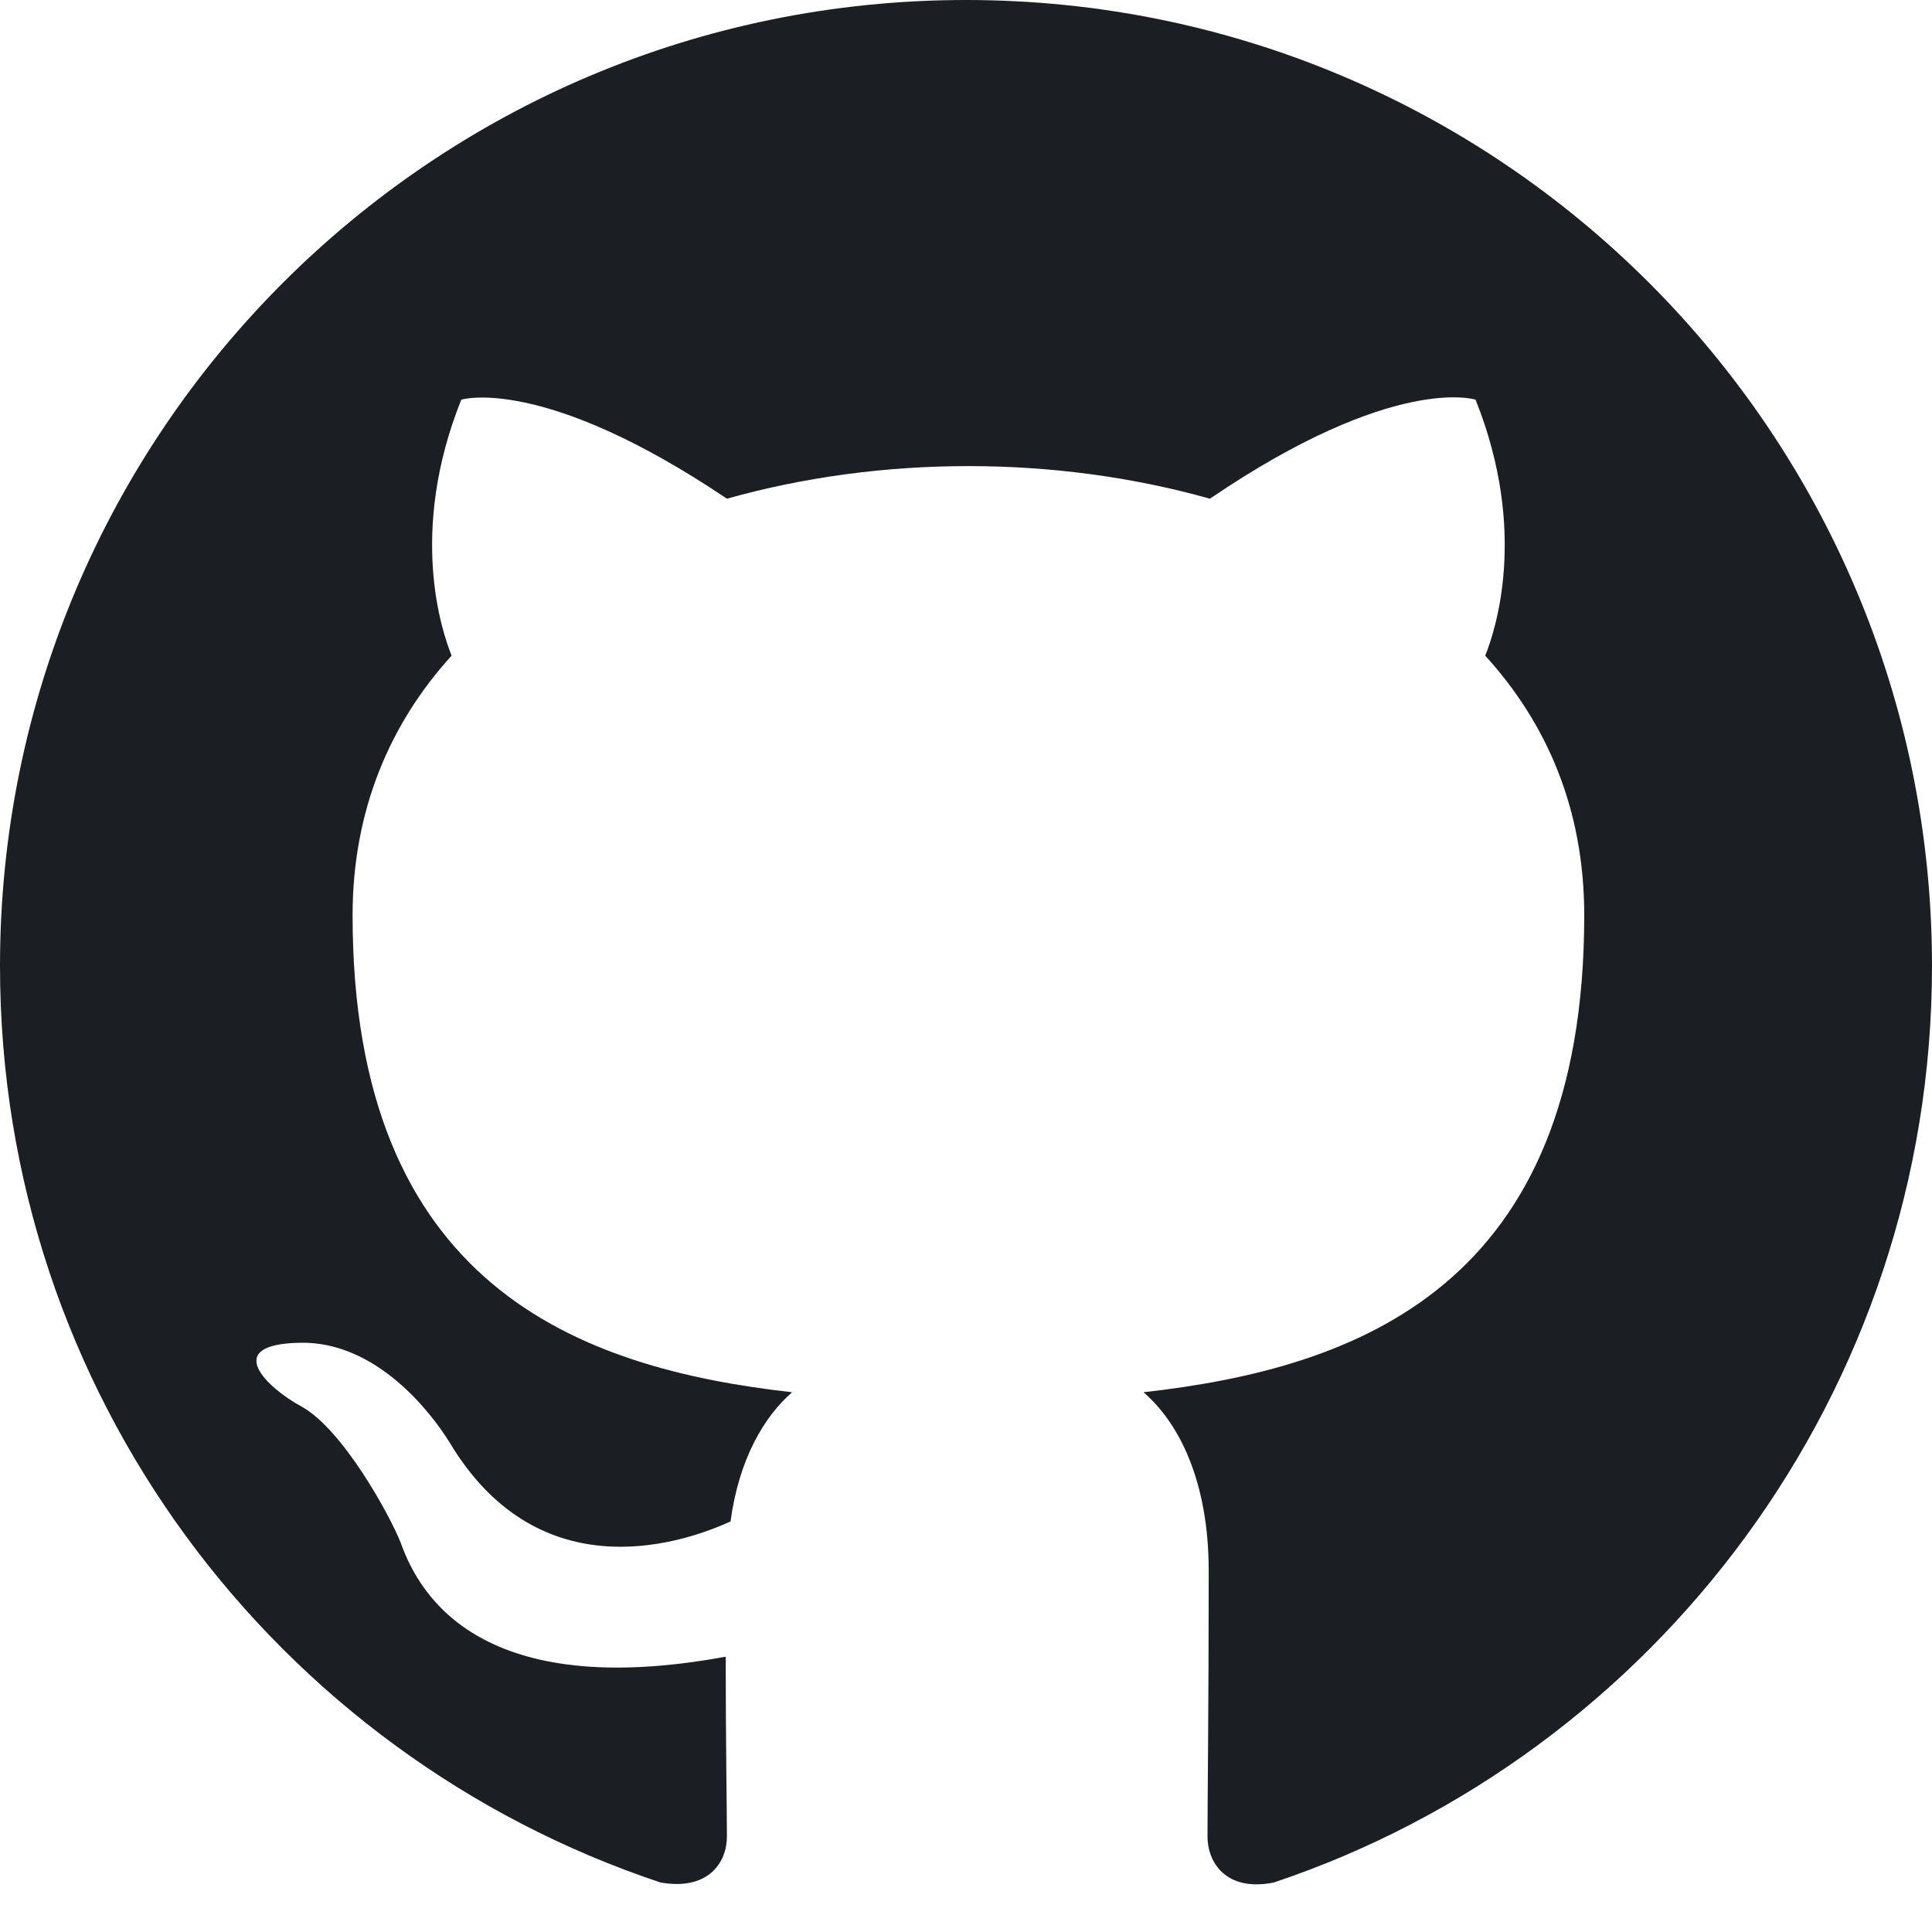
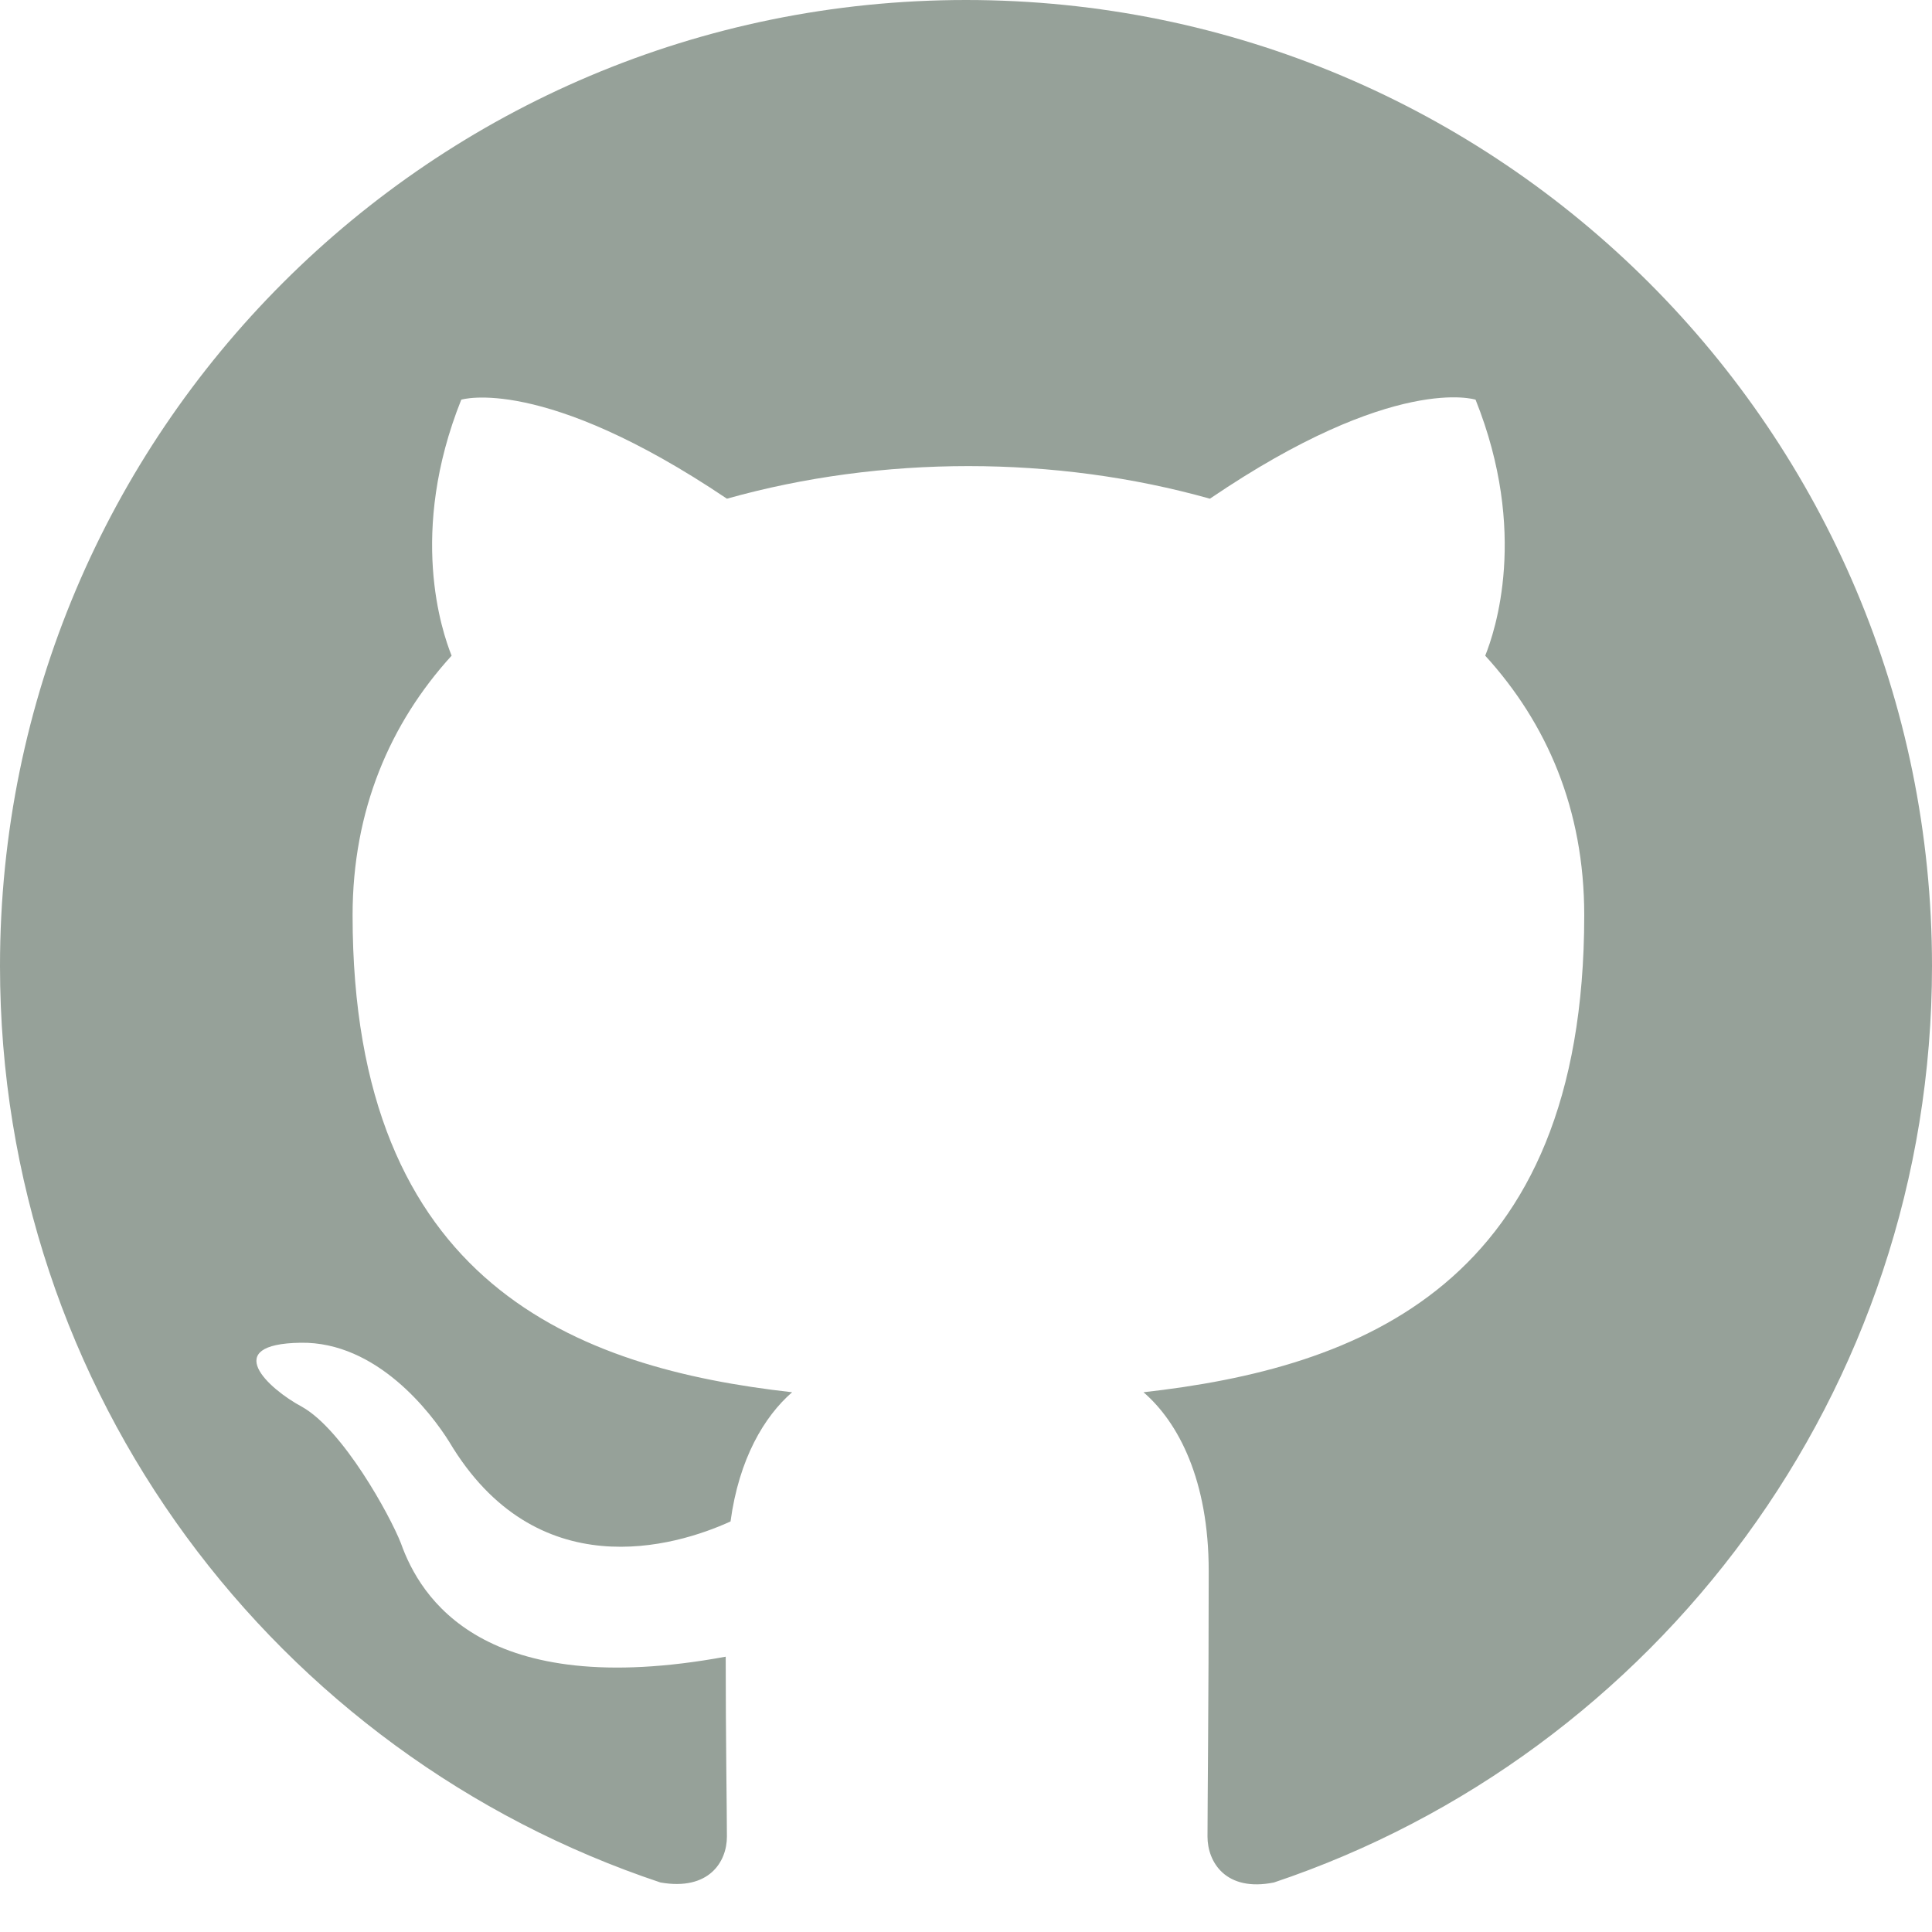
- <svg xmlns="http://www.w3.org/2000/svg" width="1024" height="1024" viewBox="0 0 1024 1024" fill="none">
-   <path fill-rule="evenodd" clip-rule="evenodd" d="M8 0C3.58 0 0 3.58 0 8C0 11.54 2.29 14.53 5.47 15.59C5.87 15.66 6.02 15.42 6.02 15.21C6.02 15.02 6.01 14.39 6.01 13.72C4 14.09 3.48 13.23 3.32 12.78C3.23 12.55 2.84 11.84 2.5 11.65C2.22 11.5 1.82 11.13 2.49 11.12C3.12 11.11 3.57 11.7 3.72 11.94C4.44 13.15 5.59 12.81 6.05 12.6C6.12 12.08 6.33 11.73 6.56 11.53C4.78 11.33 2.92 10.64 2.92 7.58C2.92 6.71 3.23 5.99 3.74 5.43C3.66 5.23 3.38 4.41 3.82 3.31C3.82 3.31 4.49 3.1 6.02 4.13C6.66 3.95 7.34 3.86 8.02 3.86C8.7 3.86 9.38 3.95 10.02 4.13C11.55 3.09 12.22 3.31 12.22 3.31C12.66 4.41 12.38 5.23 12.3 5.43C12.81 5.99 13.12 6.7 13.12 7.58C13.12 10.65 11.25 11.33 9.47 11.53C9.76 11.78 10.01 12.26 10.01 13.01C10.01 14.08 10 14.94 10 15.21C10 15.42 10.15 15.67 10.55 15.59C13.71 14.53 16 11.53 16 8C16 3.58 12.42 0 8 0Z" transform="scale(64)" fill="#1B1F23" />
+ <svg xmlns="http://www.w3.org/2000/svg" width="1024" height="1024" viewBox="0 0 1024 1024" fill="none" version="1.1" id="svg1">
+   <defs id="defs1" />
+   <path fill-rule="evenodd" clip-rule="evenodd" d="M8 0C3.58 0 0 3.58 0 8C0 11.54 2.29 14.53 5.47 15.59C5.87 15.66 6.02 15.42 6.02 15.21C6.02 15.02 6.01 14.39 6.01 13.72C4 14.09 3.48 13.23 3.32 12.78C3.23 12.55 2.84 11.84 2.5 11.65C2.22 11.5 1.82 11.13 2.49 11.12C3.12 11.11 3.57 11.7 3.72 11.94C4.44 13.15 5.59 12.81 6.05 12.6C6.12 12.08 6.33 11.73 6.56 11.53C4.78 11.33 2.92 10.64 2.92 7.58C2.92 6.71 3.23 5.99 3.74 5.43C3.66 5.23 3.38 4.41 3.82 3.31C3.82 3.31 4.49 3.1 6.02 4.13C6.66 3.95 7.34 3.86 8.02 3.86C8.7 3.86 9.38 3.95 10.02 4.13C11.55 3.09 12.22 3.31 12.22 3.31C12.66 4.41 12.38 5.23 12.3 5.43C12.81 5.99 13.12 6.7 13.12 7.58C13.12 10.65 11.25 11.33 9.47 11.53C9.76 11.78 10.01 12.26 10.01 13.01C10.01 14.08 10 14.94 10 15.21C10 15.42 10.15 15.67 10.55 15.59C13.71 14.53 16 11.53 16 8C16 3.58 12.42 0 8 0Z" transform="scale(64)" fill="#1B1F23" id="path1" style="fill:#96a199;fill-opacity:1" />
</svg>
